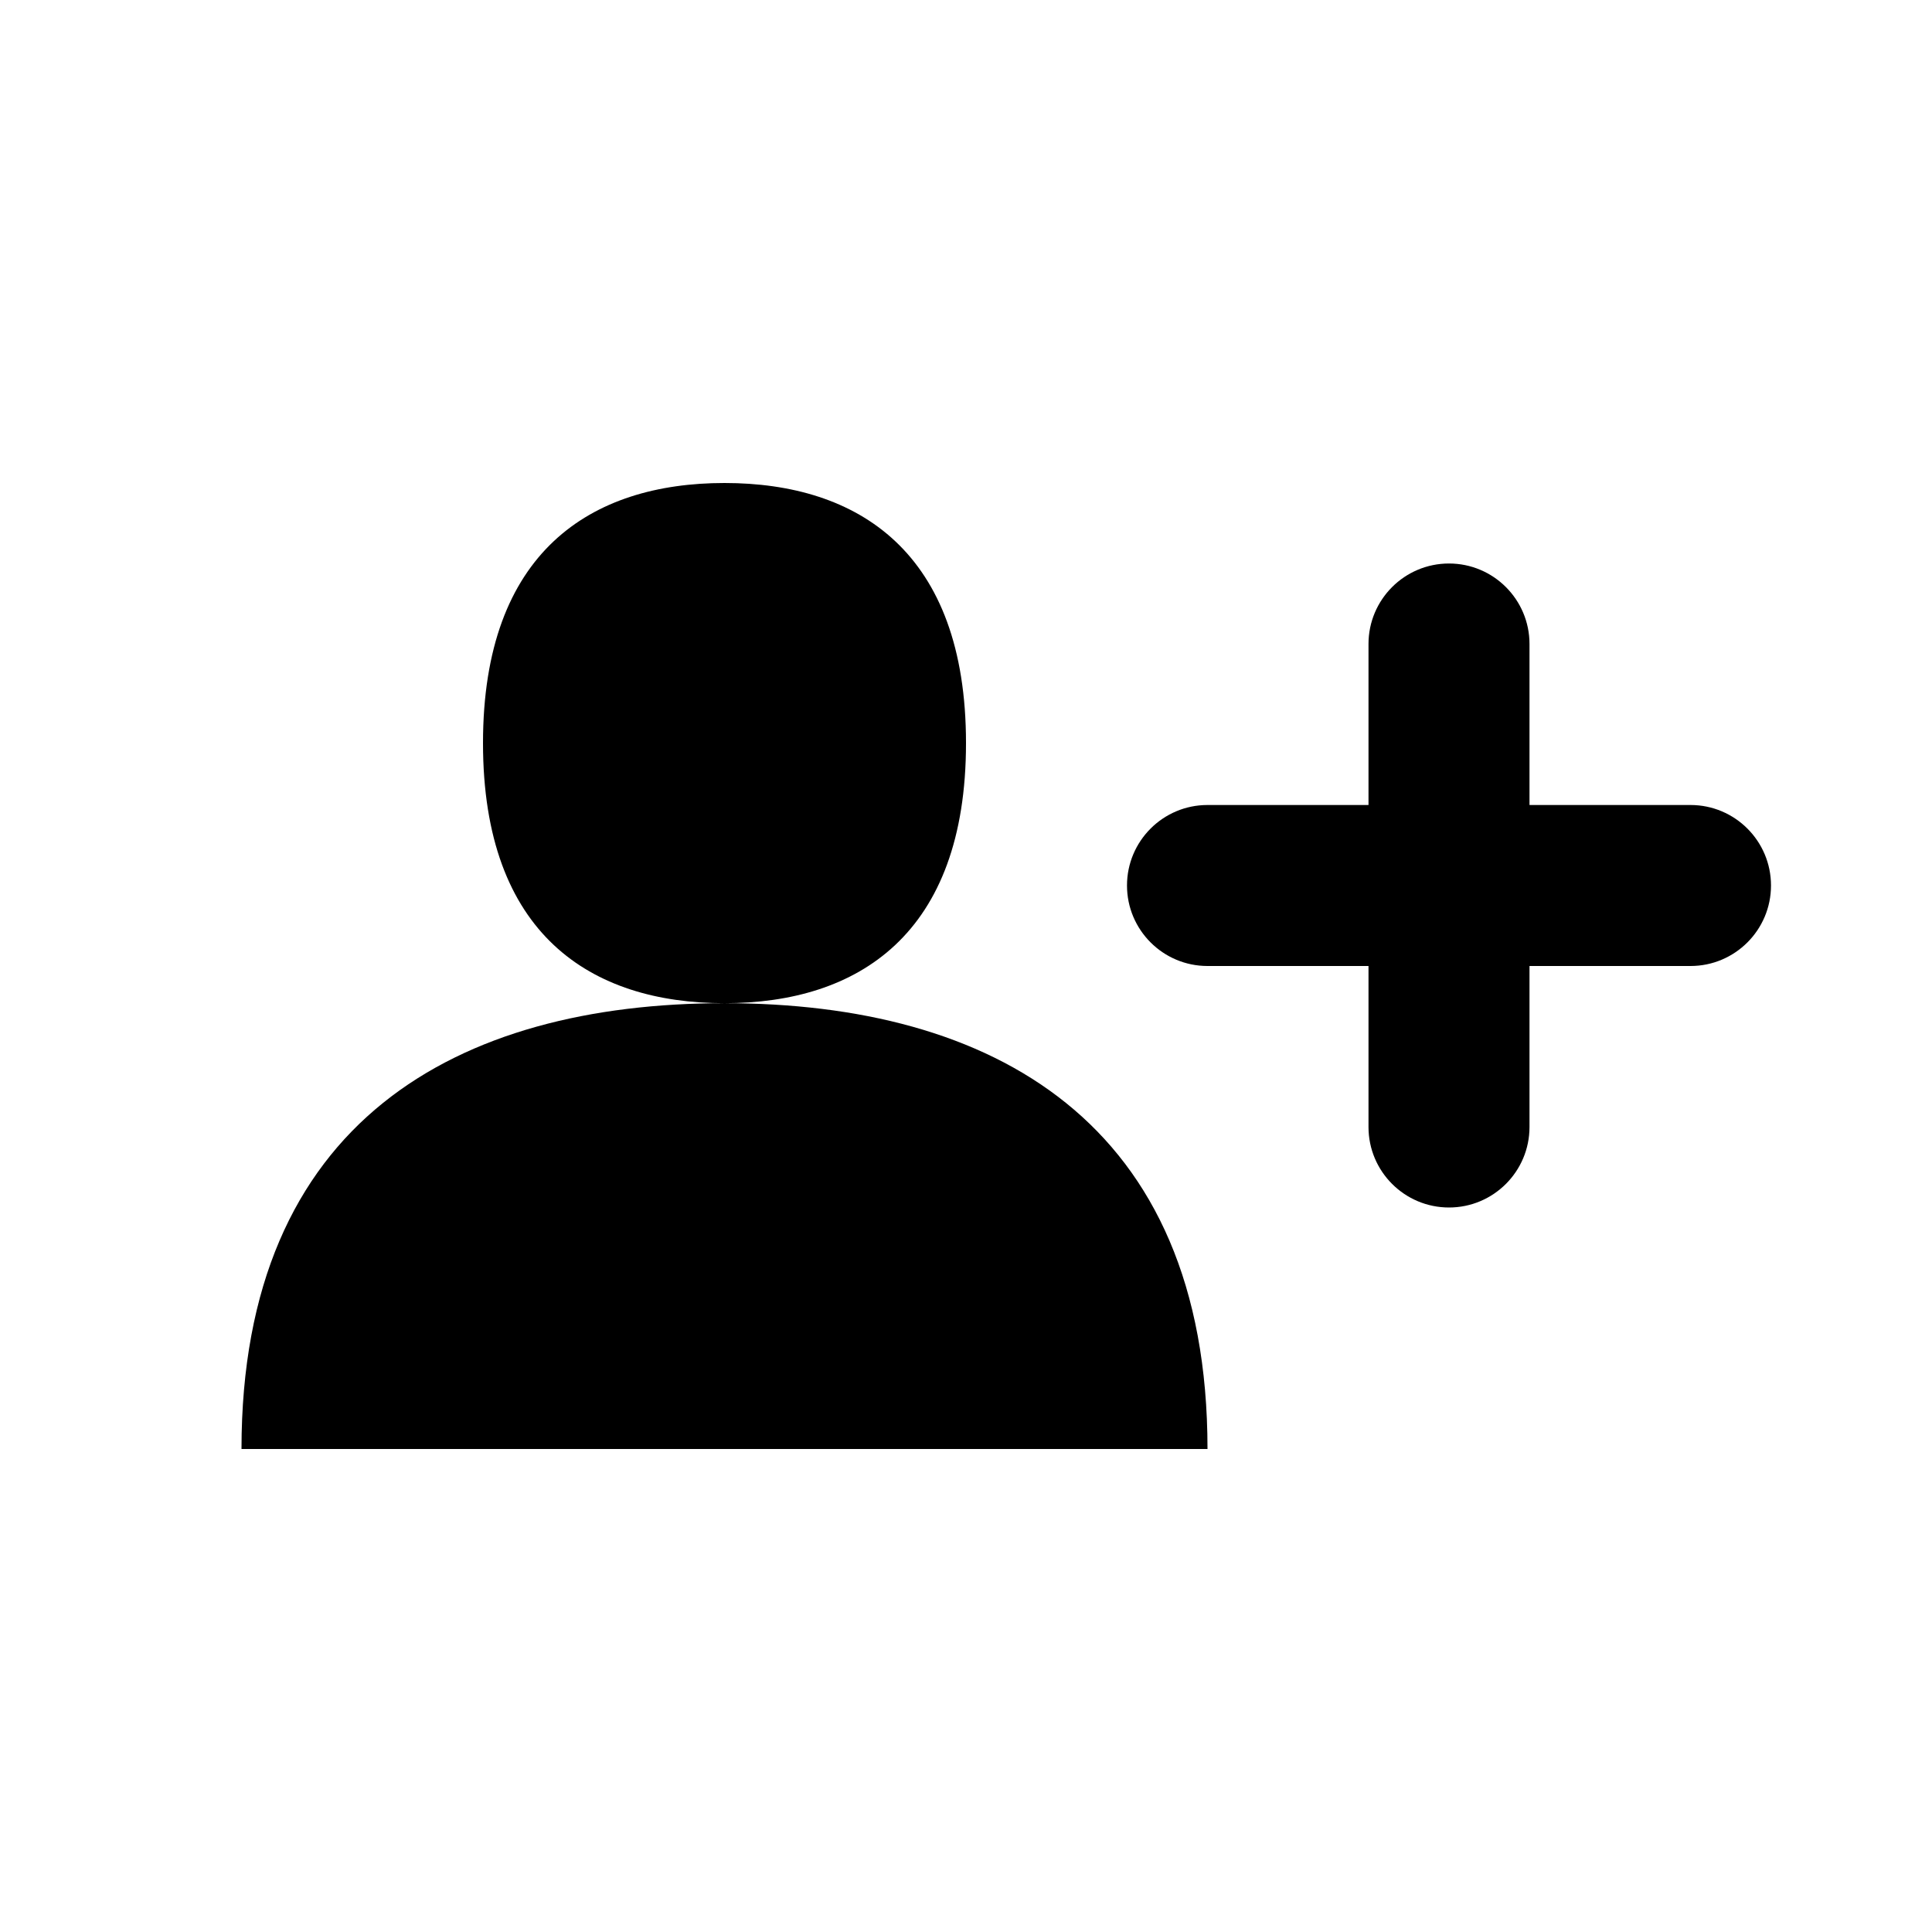
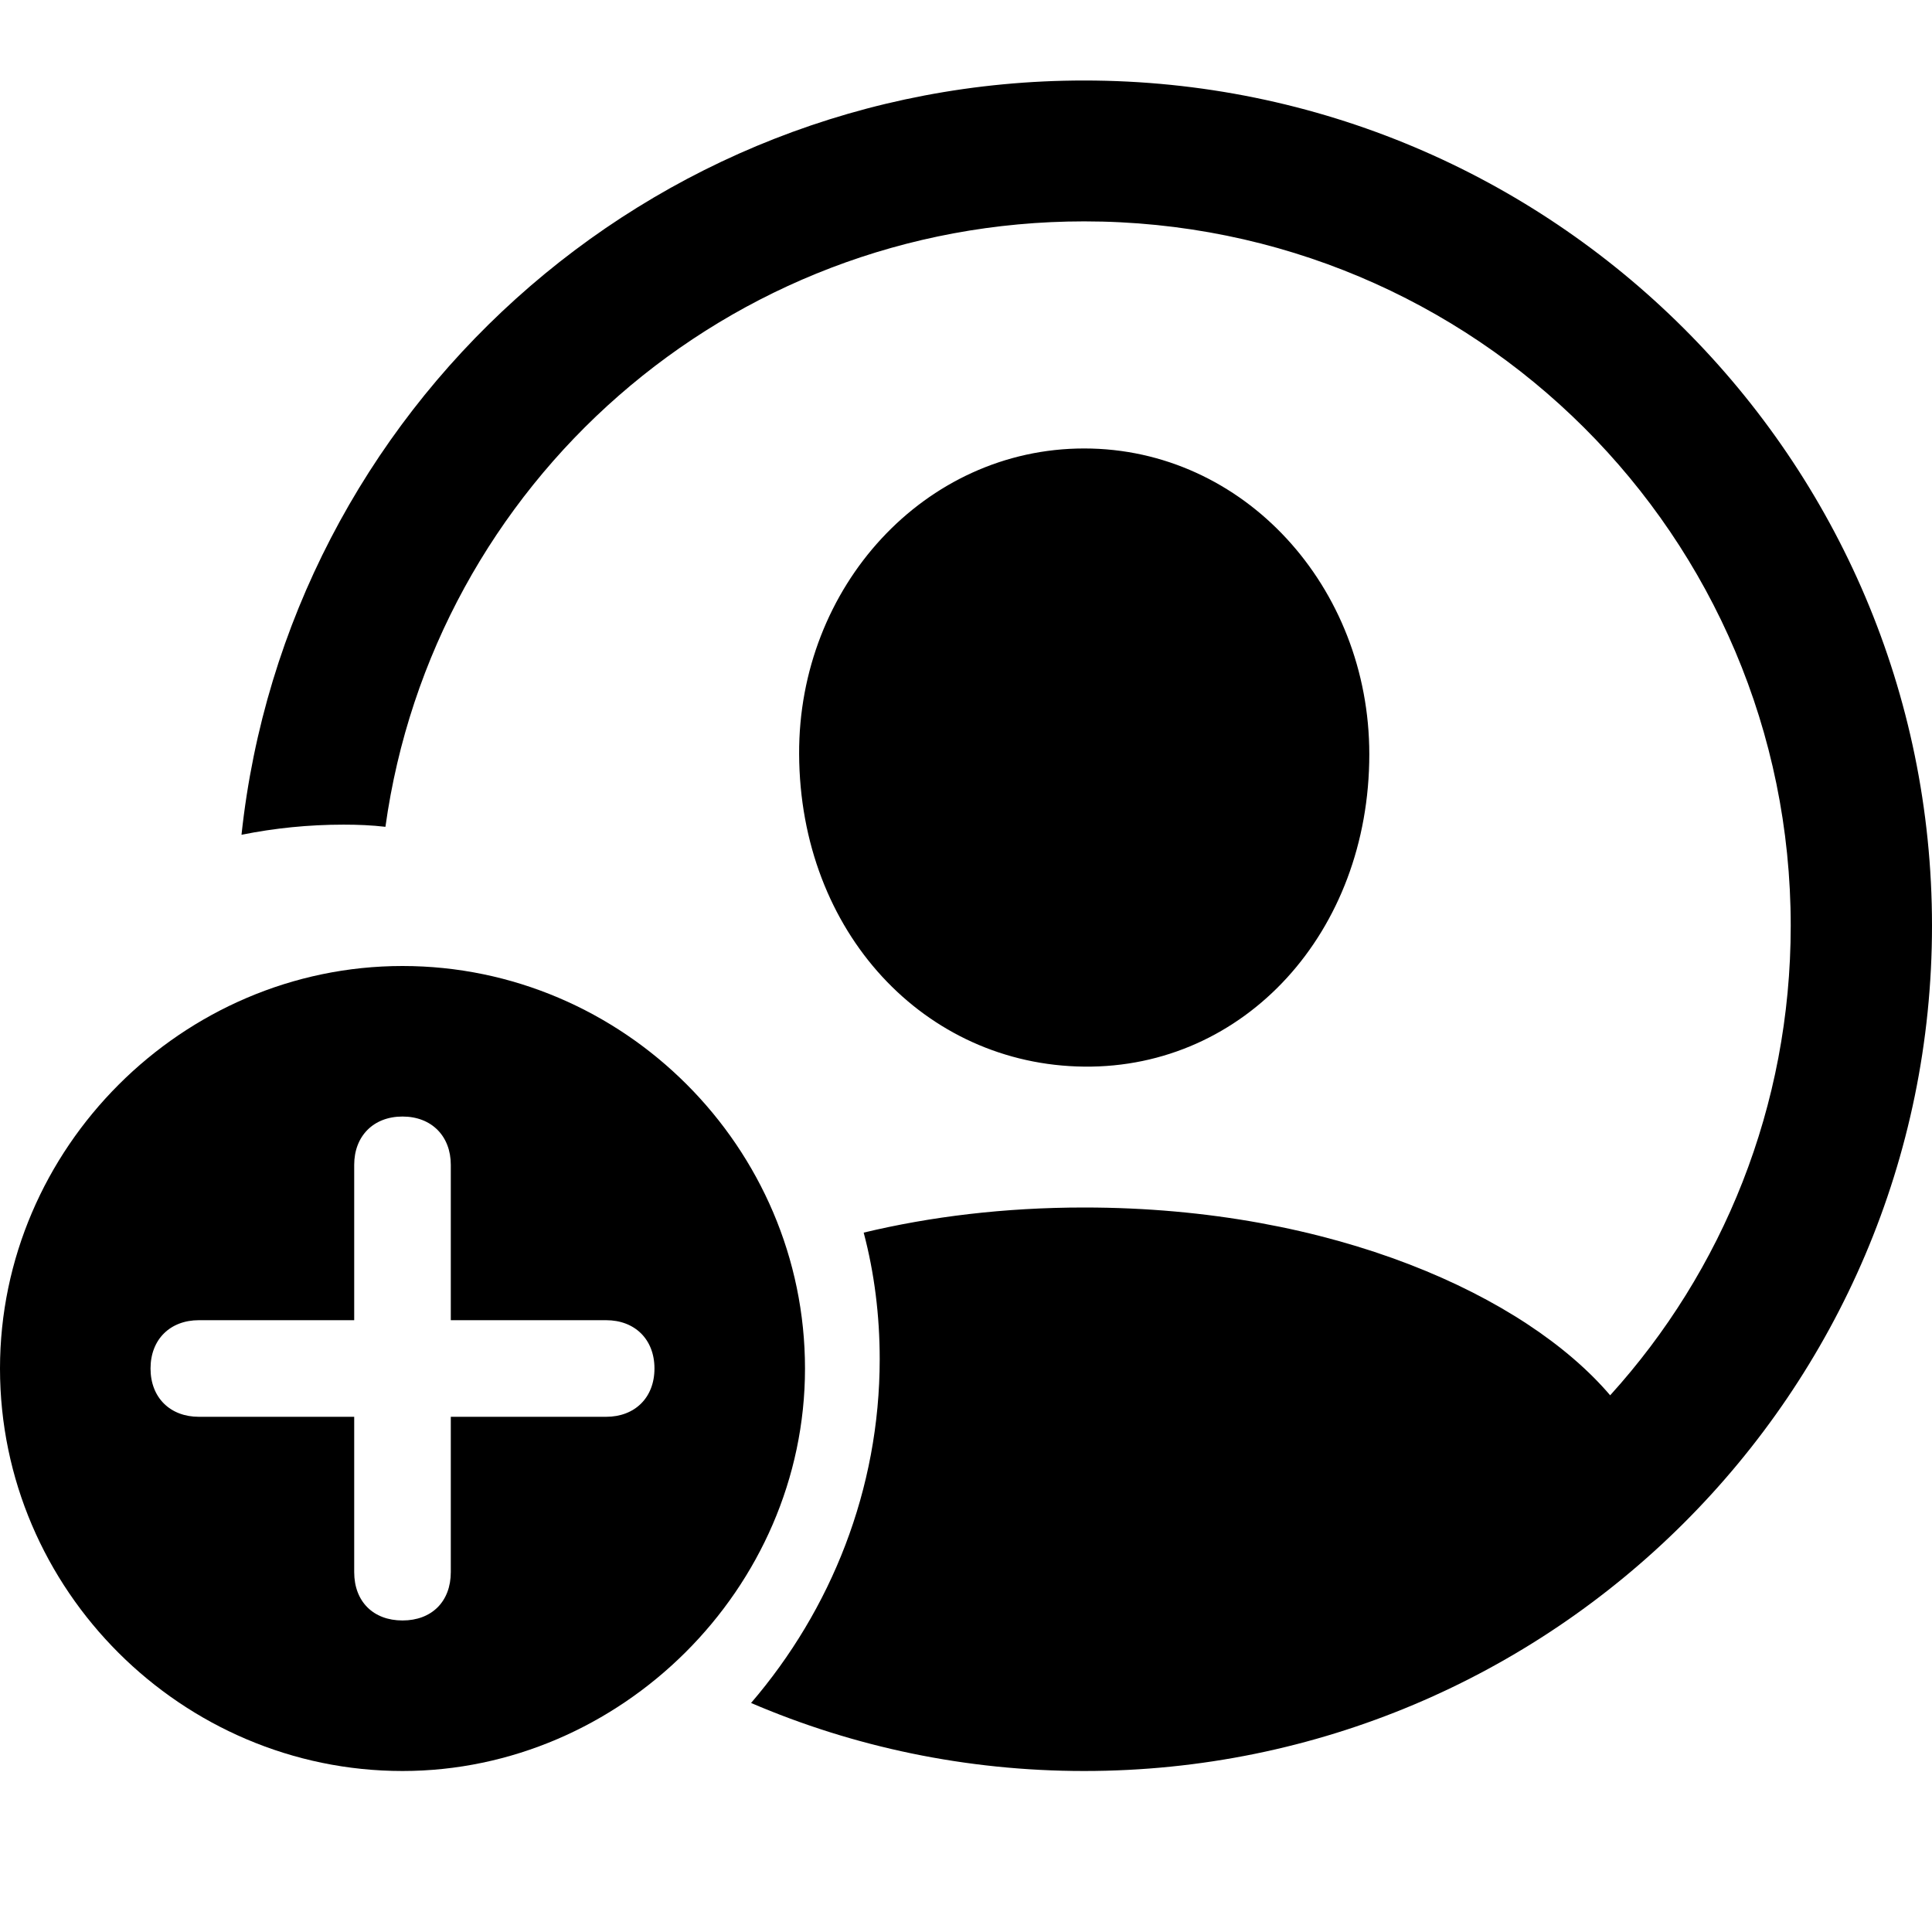
<svg xmlns="http://www.w3.org/2000/svg" fill="none" viewBox="0 0 24 24">
-   <path d="M12 9.231c0 2.379-1.343 3.231-3 3.231s-3-.852-3-3.231C6 6.852 7.343 6 9 6s3 .852 3 3.231Zm-3 3.231c-3.314 0-6 1.46-6 5.538h12c0-4.078-2.686-5.538-6-5.538ZM19 8c0-.552-.448-1-1-1s-1 .448-1 1v2h-2c-.552 0-1 .448-1 1s.448 1 1 1h2v2c0 .552.448 1 1 1s1-.448 1-1v-2h2c.552 0 1-.448 1-1s-.448-1-1-1h-2V8Z" fill="currentColor" />
+   <path d="M24 11.5C24 17.296 19.281 22 13.468 22C11.999 22 10.6 21.7 9.33 21.155C10.324 19.997 10.928 18.501 10.928 16.884C10.928 16.342 10.862 15.814 10.729 15.312C11.554 15.114 12.475 15 13.468 15C16.569 15 18.955 16.104 20.002 17.333C21.4 15.791 22.245 13.745 22.245 11.5C22.245 6.662 18.321 2.75 13.468 2.75C9.035 2.75 5.378 6.014 4.788 10.271C4.618 10.251 4.444 10.244 4.269 10.244C3.835 10.244 3.411 10.287 3 10.37C3.564 5.105 8.039 1 13.468 1C19.281 1 24 5.704 24 11.5ZM17.01 9.369C17.01 11.582 15.461 13.271 13.468 13.25C11.486 13.229 9.937 11.582 9.927 9.369C9.917 7.29 11.486 5.571 13.468 5.571C15.451 5.571 17.01 7.29 17.01 9.369Z" fill="currentColor" />
+   <path d="M10 17C10 19.736 7.707 22 5 22C2.264 22 0 19.756 0 17C0 14.264 2.264 12 5 12C7.746 12 10 14.254 10 17ZM4.4 14.47V16.4H2.47C2.116 16.4 1.87 16.636 1.87 17C1.87 17.364 2.116 17.6 2.47 17.6H4.4V19.529C4.4 19.894 4.636 20.13 5 20.13C5.364 20.13 5.6 19.894 5.6 19.529V17.6H7.53C7.884 17.6 8.13 17.364 8.13 17C8.13 16.636 7.884 16.4 7.53 16.4H5.6V14.47C5.6 14.116 5.364 13.87 5 13.87C4.636 13.87 4.4 14.116 4.4 14.47Z" fill="currentColor" />
</svg>
